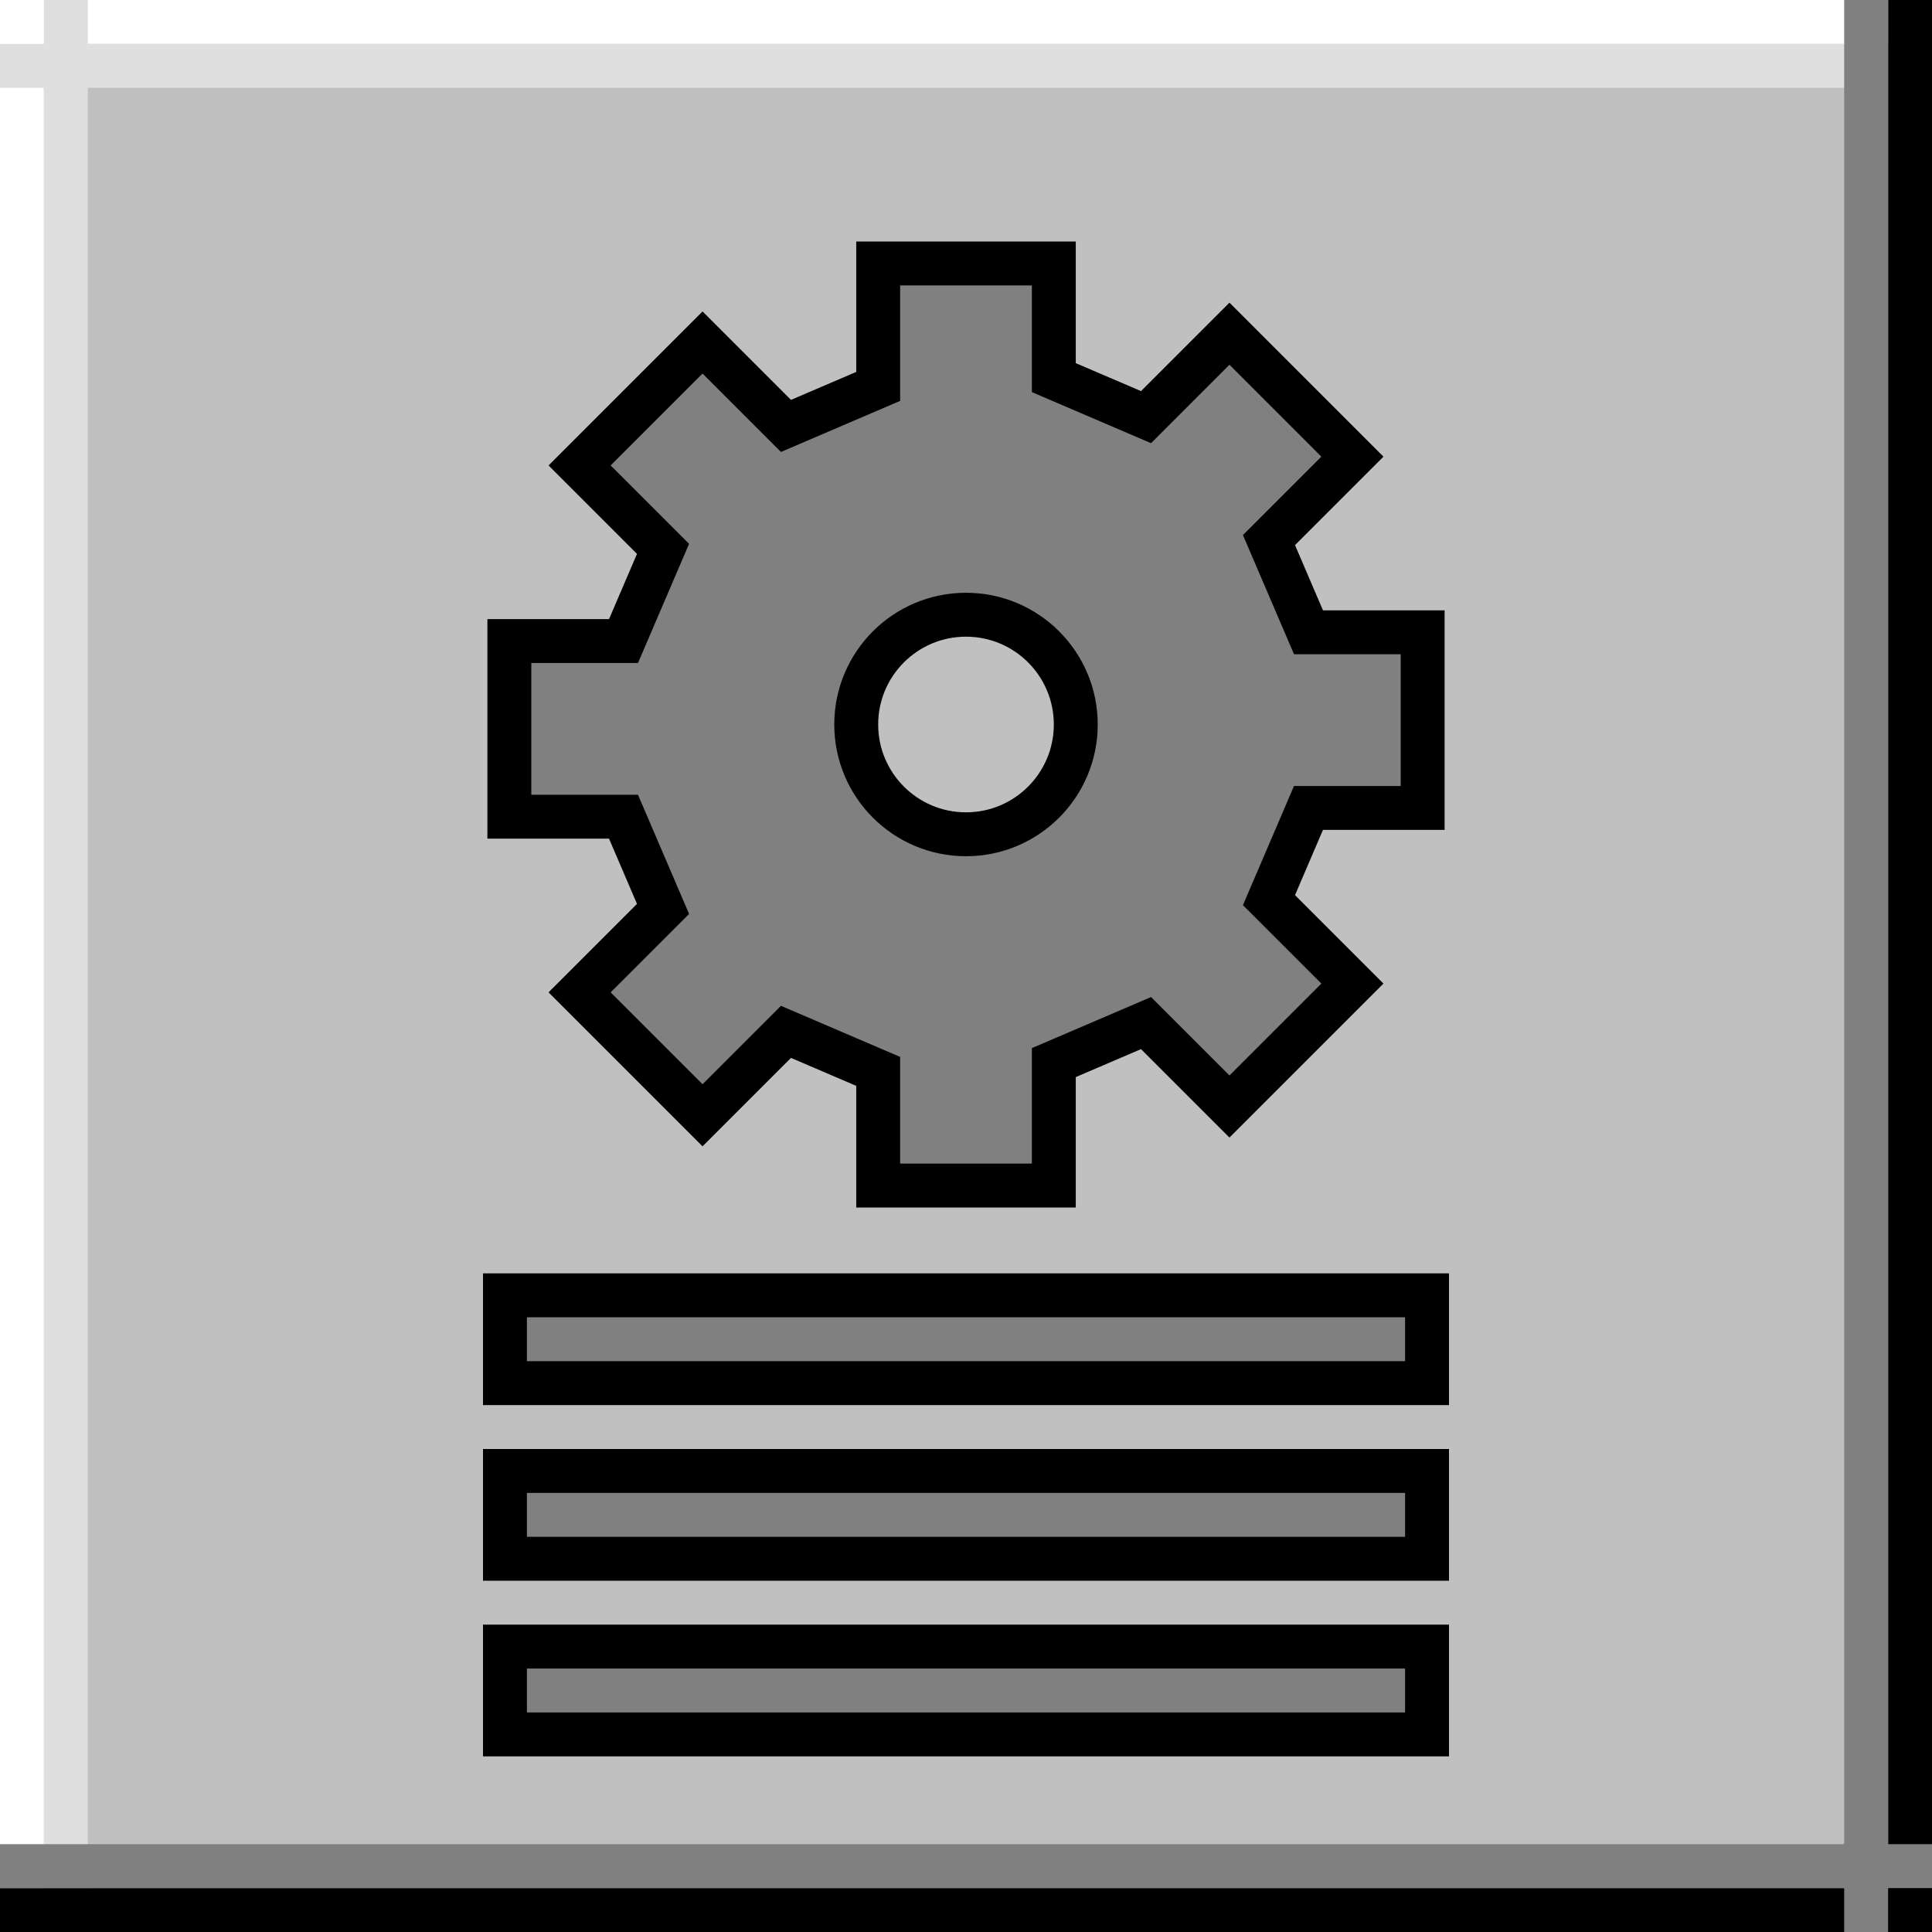
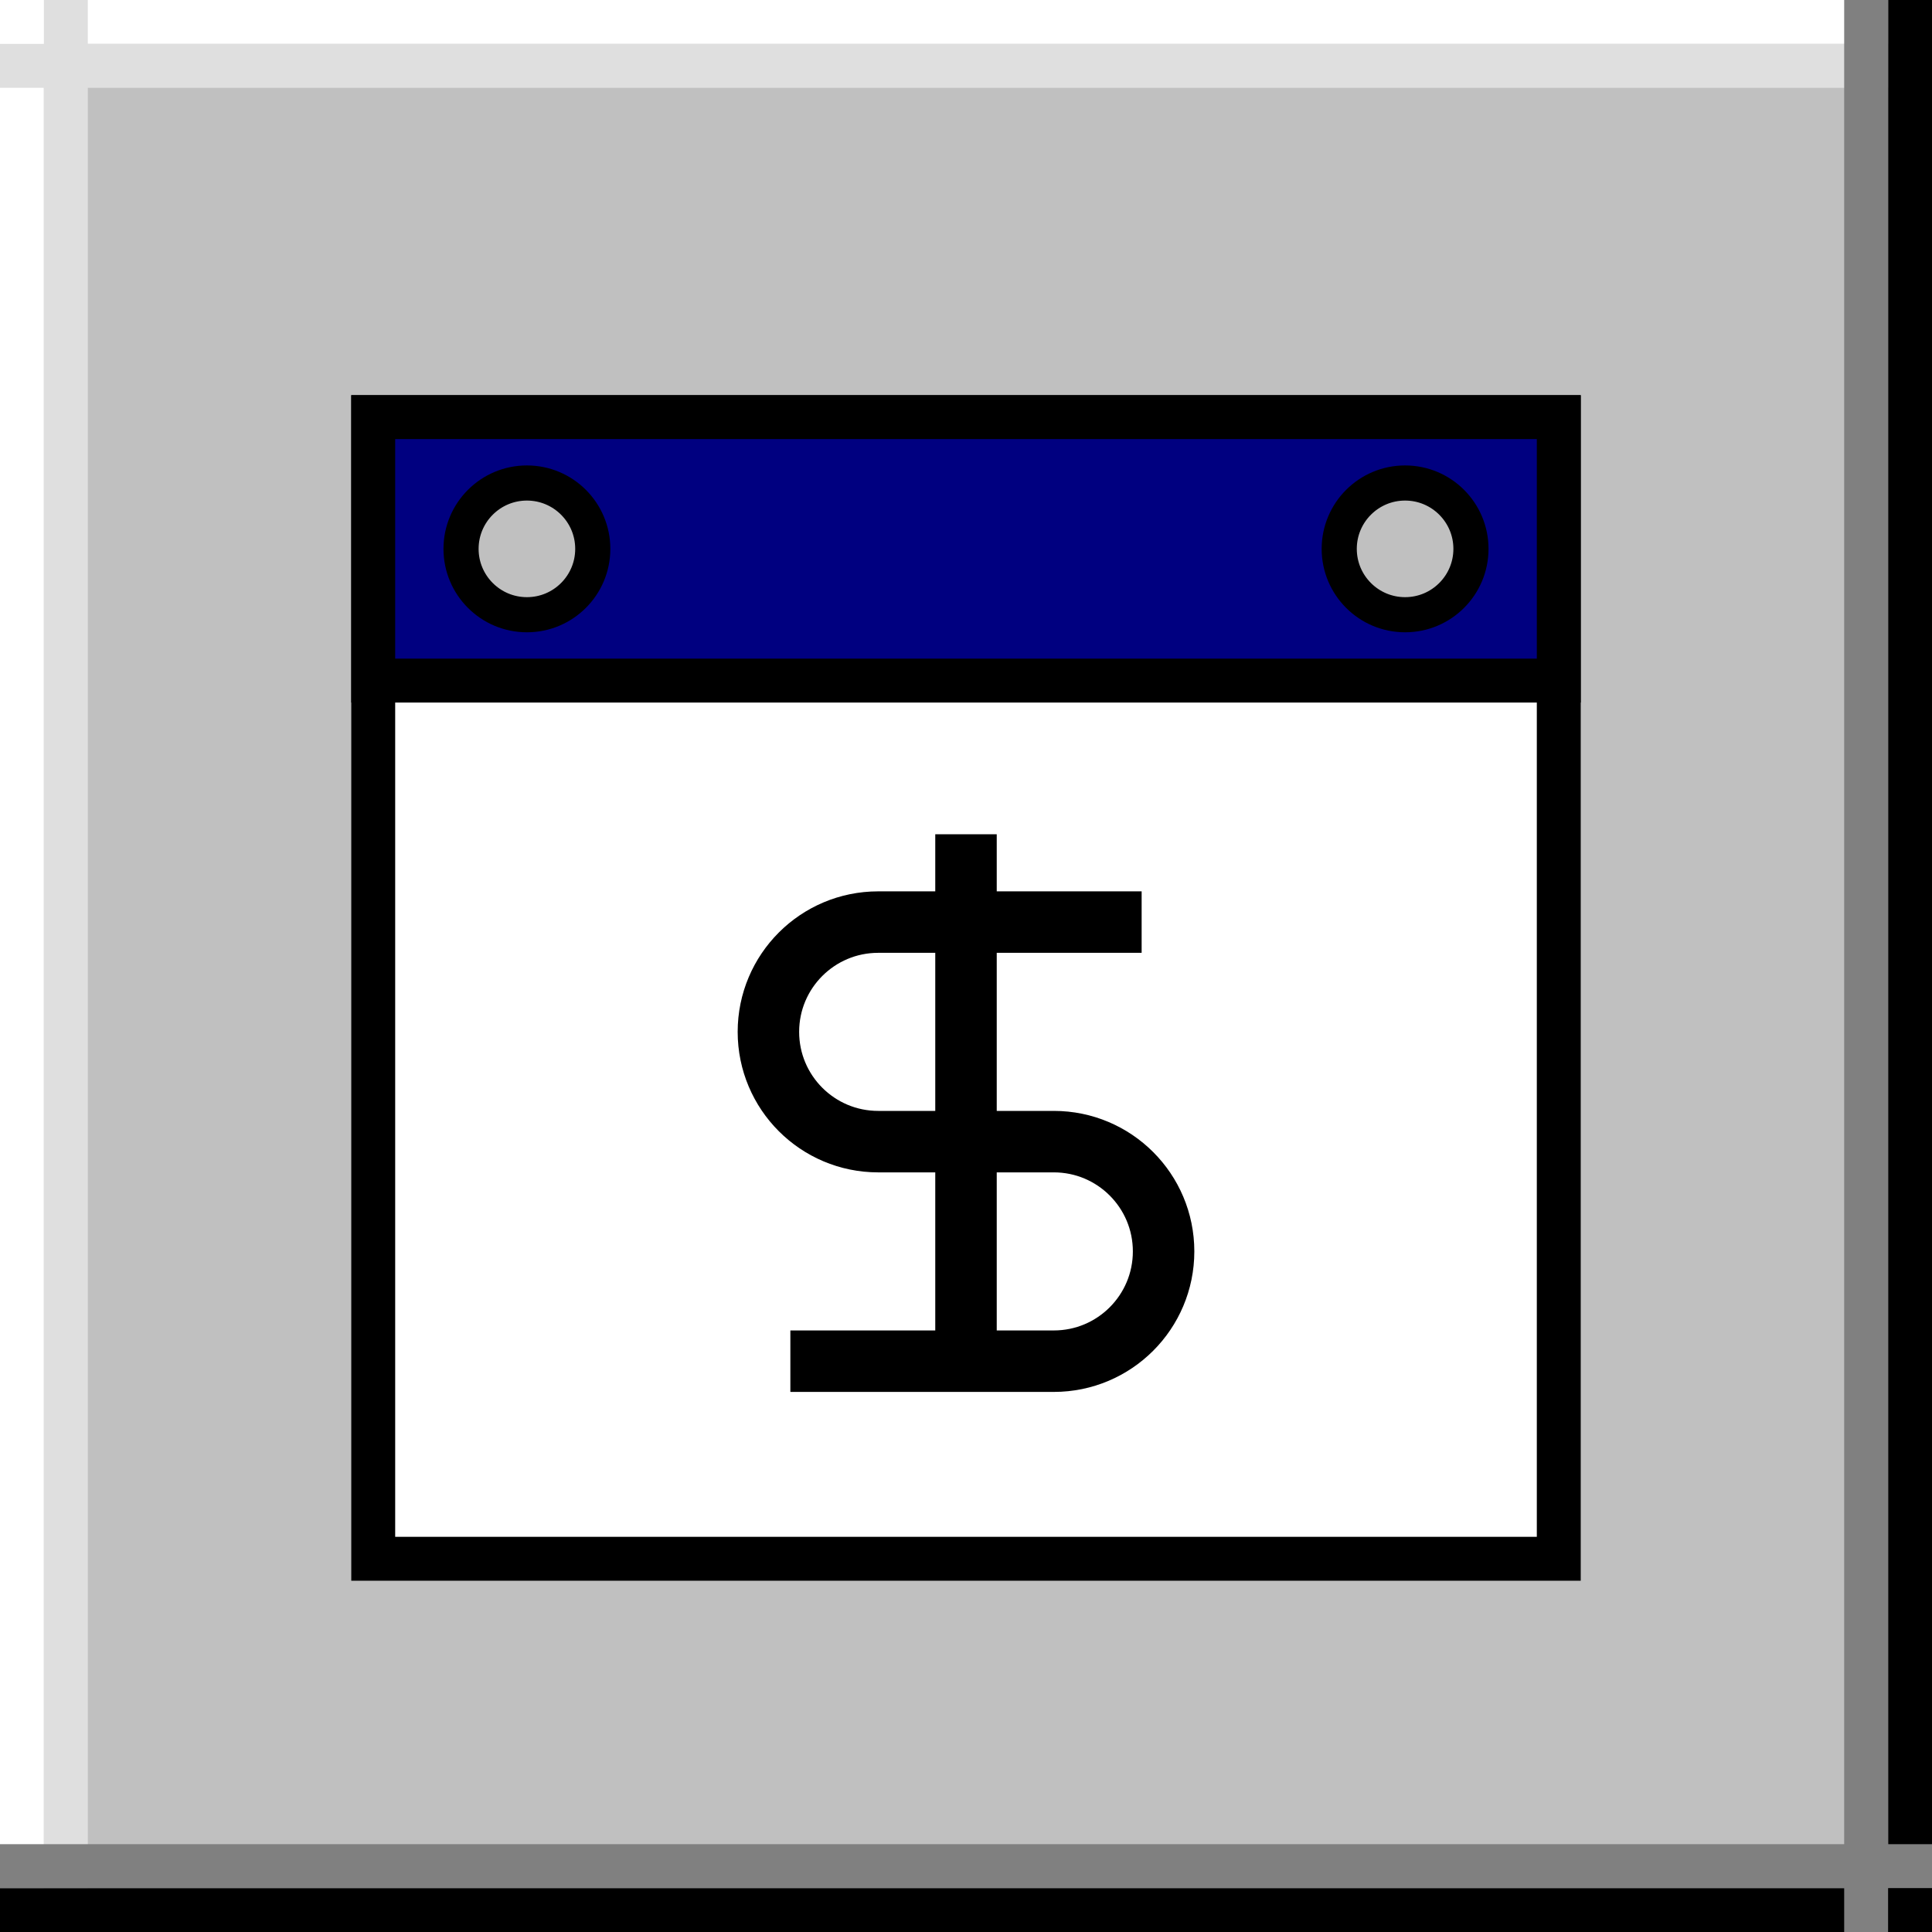
<svg xmlns="http://www.w3.org/2000/svg" viewBox="0 0 44 44">
  <rect x="0.5" y="0.5" width="43" height="43" fill="#c0c0c0" />
  <rect x="0" y="0" width="44" height="1" fill="#ffffff" />
  <rect x="0" y="0" width="1" height="44" fill="#ffffff" />
  <rect x="0" y="1" width="44" height="1" fill="#dfdfdf" />
  <rect x="1" y="0" width="1" height="44" fill="#dfdfdf" />
  <rect x="0" y="43" width="44" height="1" fill="#000000" />
  <rect x="43" y="0" width="1" height="44" fill="#000000" />
  <rect x="0" y="42" width="44" height="1" fill="#808080" />
  <rect x="42" y="0" width="1" height="44" fill="#808080" />
-   <g fill="#808080" stroke="#000000" stroke-width="1">
-     <path d="M20 6h4v2.6l2.1 0.9 1.9-1.9 2.8 2.8-1.9 1.9 0.9 2.1H32.4v4h-2.6l-0.9 2.1 1.9 1.9-2.8 2.8-1.9-1.9-2.1 0.9V27h-4v-2.6l-2.1-0.9-1.9 1.9-2.8-2.8 1.9-1.9-0.9-2.1H11.6v-4h2.6l0.9-2.1-1.9-1.9 2.8-2.8 1.9 1.9 2.1-0.9z" />
-   </g>
-   <circle cx="22" cy="16.5" r="2.5" fill="#c0c0c0" stroke="#000000" stroke-width="1" />
-   <g fill="#808080" stroke="#000000" stroke-width="1">
-     <rect x="11.5" y="29.5" width="21" height="2" />
-     <rect x="11.5" y="33.5" width="21" height="2" />
-     <rect x="11.5" y="37.5" width="21" height="2" />
-   </g>
+   <rect x="8.5" y="9.5" width="27" height="26" fill="#ffffff" stroke="#000000" stroke-width="1" />
+   <rect x="8.5" y="9.5" width="27" height="6" fill="#000080" stroke="#000000" stroke-width="1" />
+   <circle cx="12" cy="12.5" r="1.5" fill="#c0c0c0" stroke="#000000" stroke-width="0.8" />
+   <circle cx="32" cy="12.5" r="1.5" fill="#c0c0c0" stroke="#000000" stroke-width="0.8" />
+   <path d="M22 19v12M26 21h-6a2.5 2.5 0 0 0 0 5h4a2.5 2.5 0 0 1 0 5h-6" fill="none" stroke="#000000" stroke-width="1.4" />
</svg>
